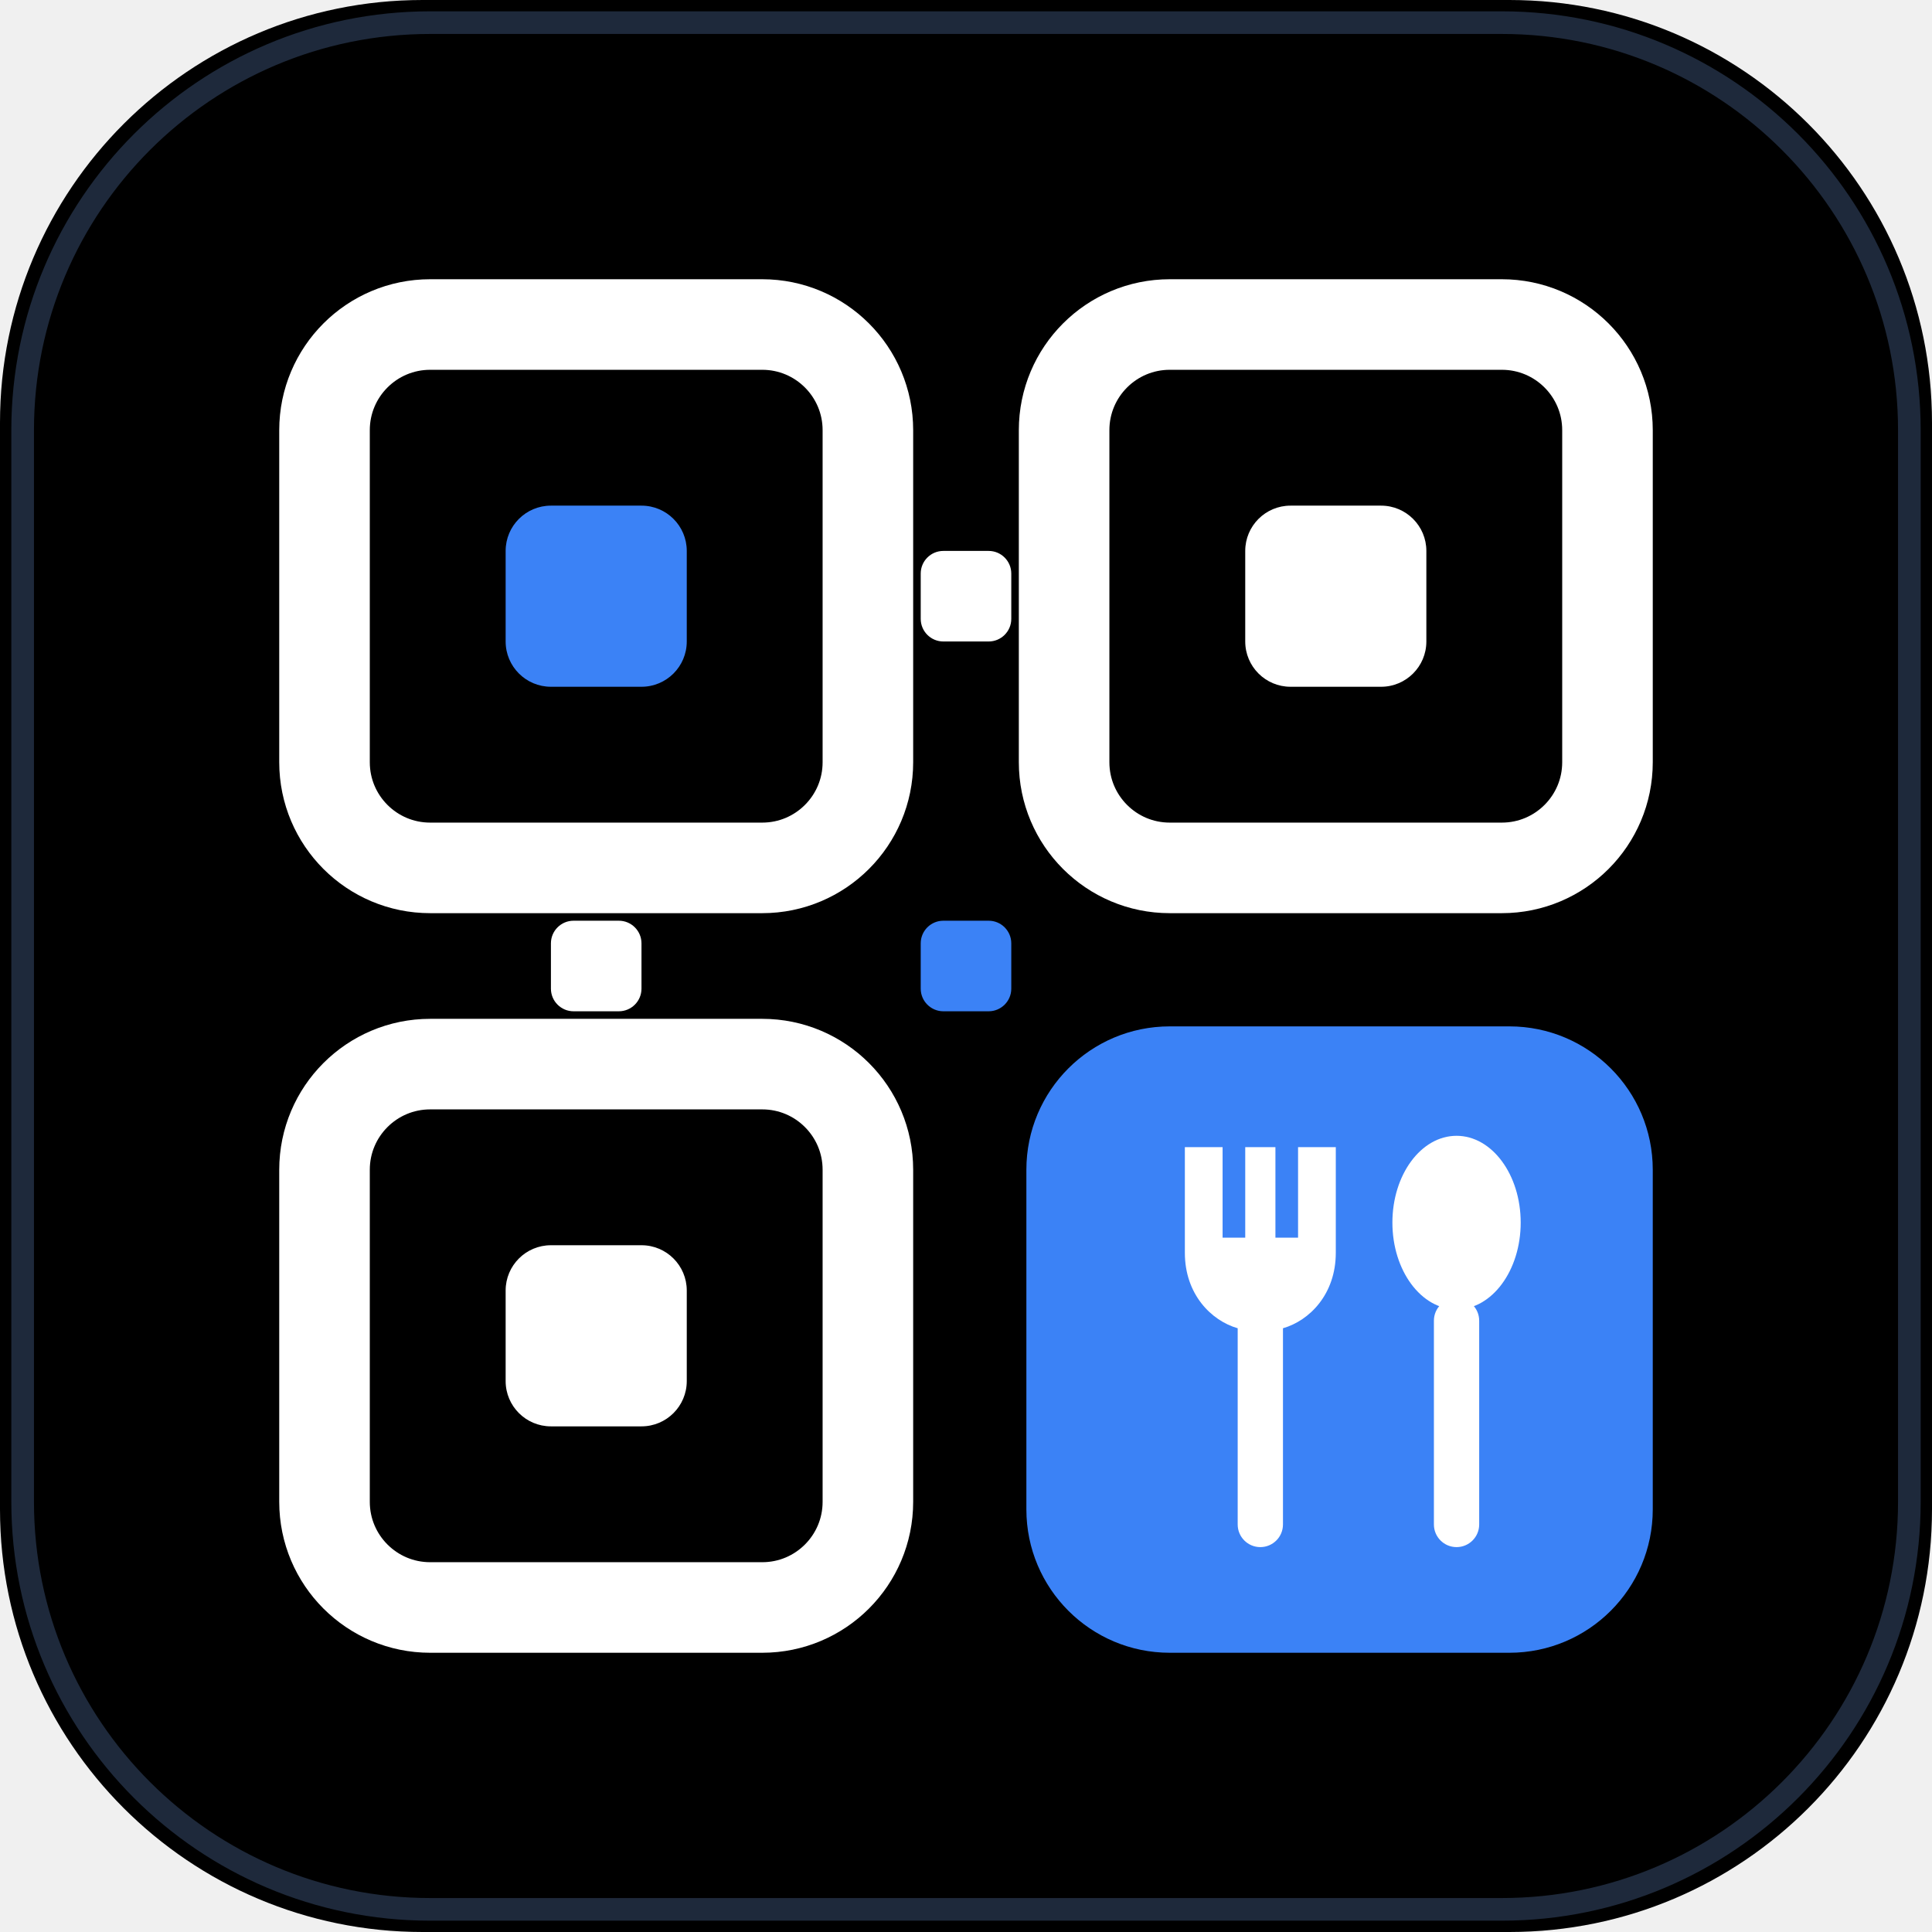
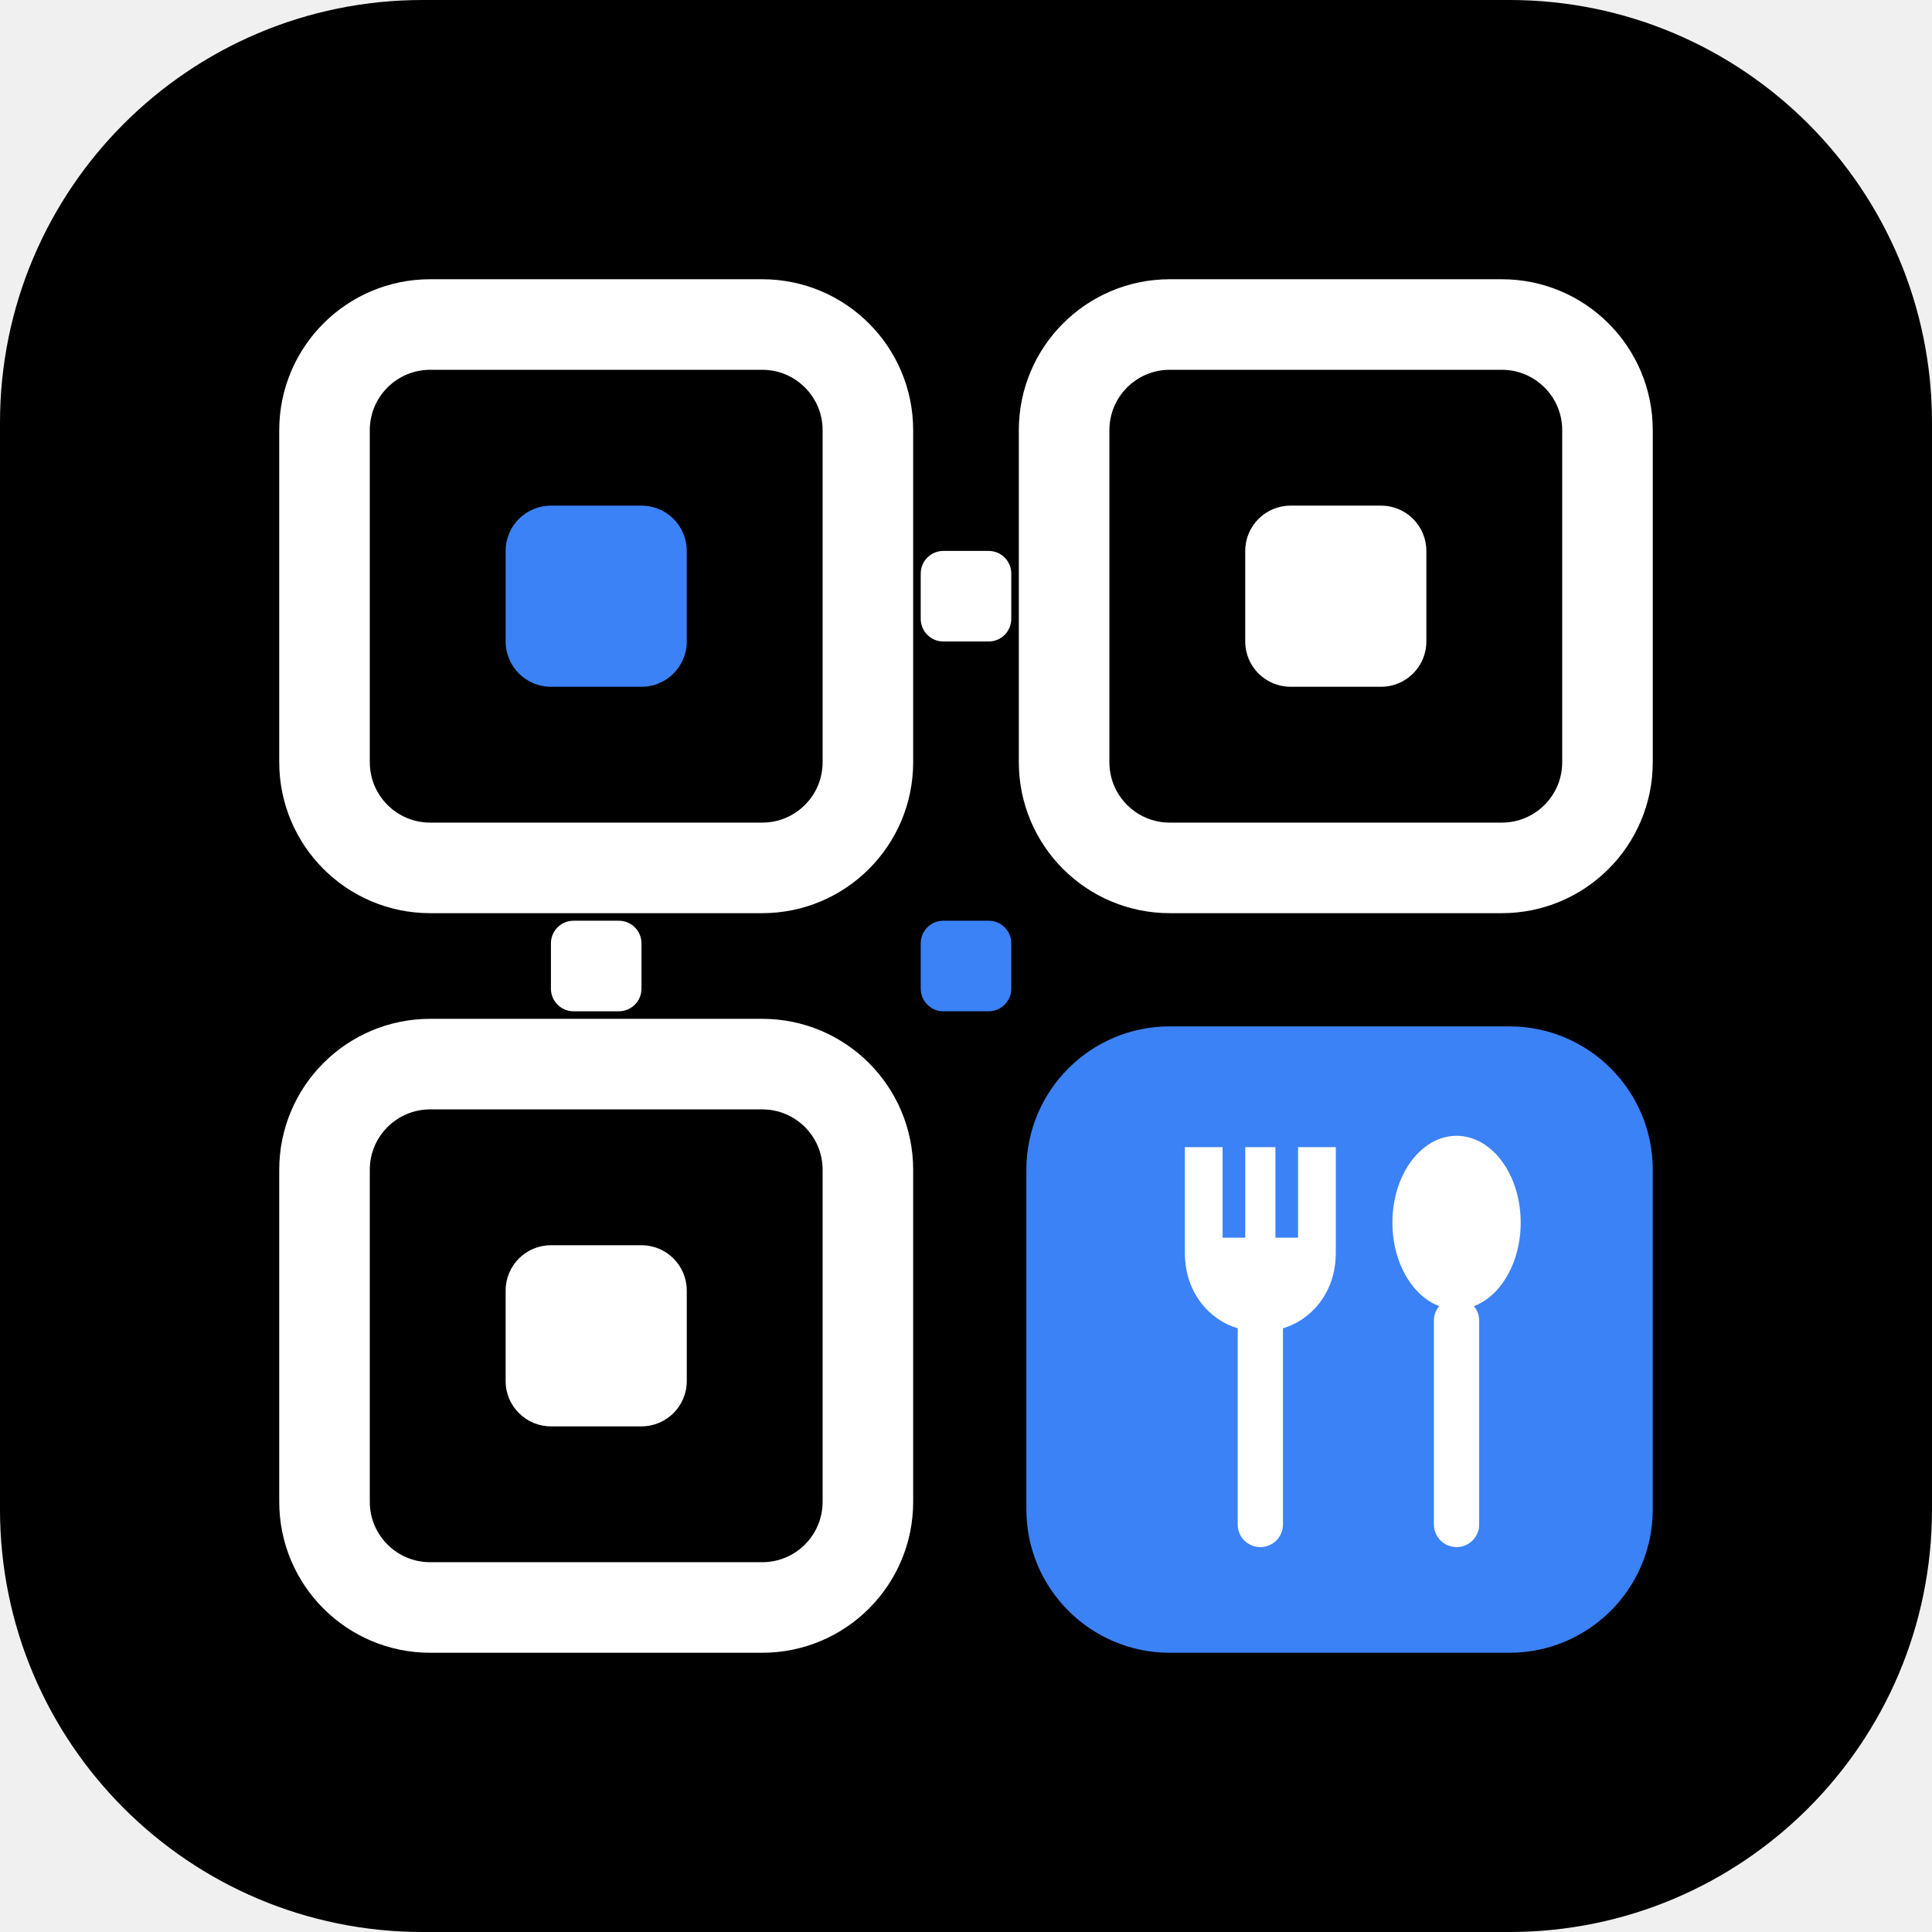
<svg xmlns="http://www.w3.org/2000/svg" viewBox="0 0 512 512">
  <rect width="512" height="512" rx="112" fill="#000000" />
-   <rect x="6" y="6" width="500" height="500" rx="108" fill="none" stroke="#1e293b" stroke-width="6" />
  <rect x="86" y="86" width="144" height="144" rx="28" fill="none" stroke="#ffffff" stroke-width="24" />
  <rect x="134" y="134" width="48" height="48" rx="12" fill="#3b82f6" />
  <rect x="282" y="86" width="144" height="144" rx="28" fill="none" stroke="#ffffff" stroke-width="24" />
  <rect x="330" y="134" width="48" height="48" rx="12" fill="#ffffff" />
  <rect x="86" y="282" width="144" height="144" rx="28" fill="none" stroke="#ffffff" stroke-width="24" />
  <rect x="134" y="330" width="48" height="48" rx="12" fill="#ffffff" />
  <rect x="244" y="244" width="24" height="24" rx="6" fill="#3b82f6" />
  <rect x="244" y="146" width="24" height="24" rx="6" fill="#ffffff" />
  <rect x="146" y="244" width="24" height="24" rx="6" fill="#ffffff" />
  <rect x="272" y="272" width="166" height="166" rx="38" fill="#3b82f6" />
  <path d="M314 304 v28 c0 11 7 18 14 20 v52 a6 6 0 0 0 12 0 v-52 c7-2 14-9 14-20 v-28 h-10 v24 h-6 v-24 h-8 v24 h-6 v-24 z" fill="#ffffff" />
  <ellipse cx="386" cy="324" rx="17" ry="23" fill="#ffffff" />
  <rect x="380" y="344" width="12" height="66" rx="6" fill="#ffffff" />
</svg>
